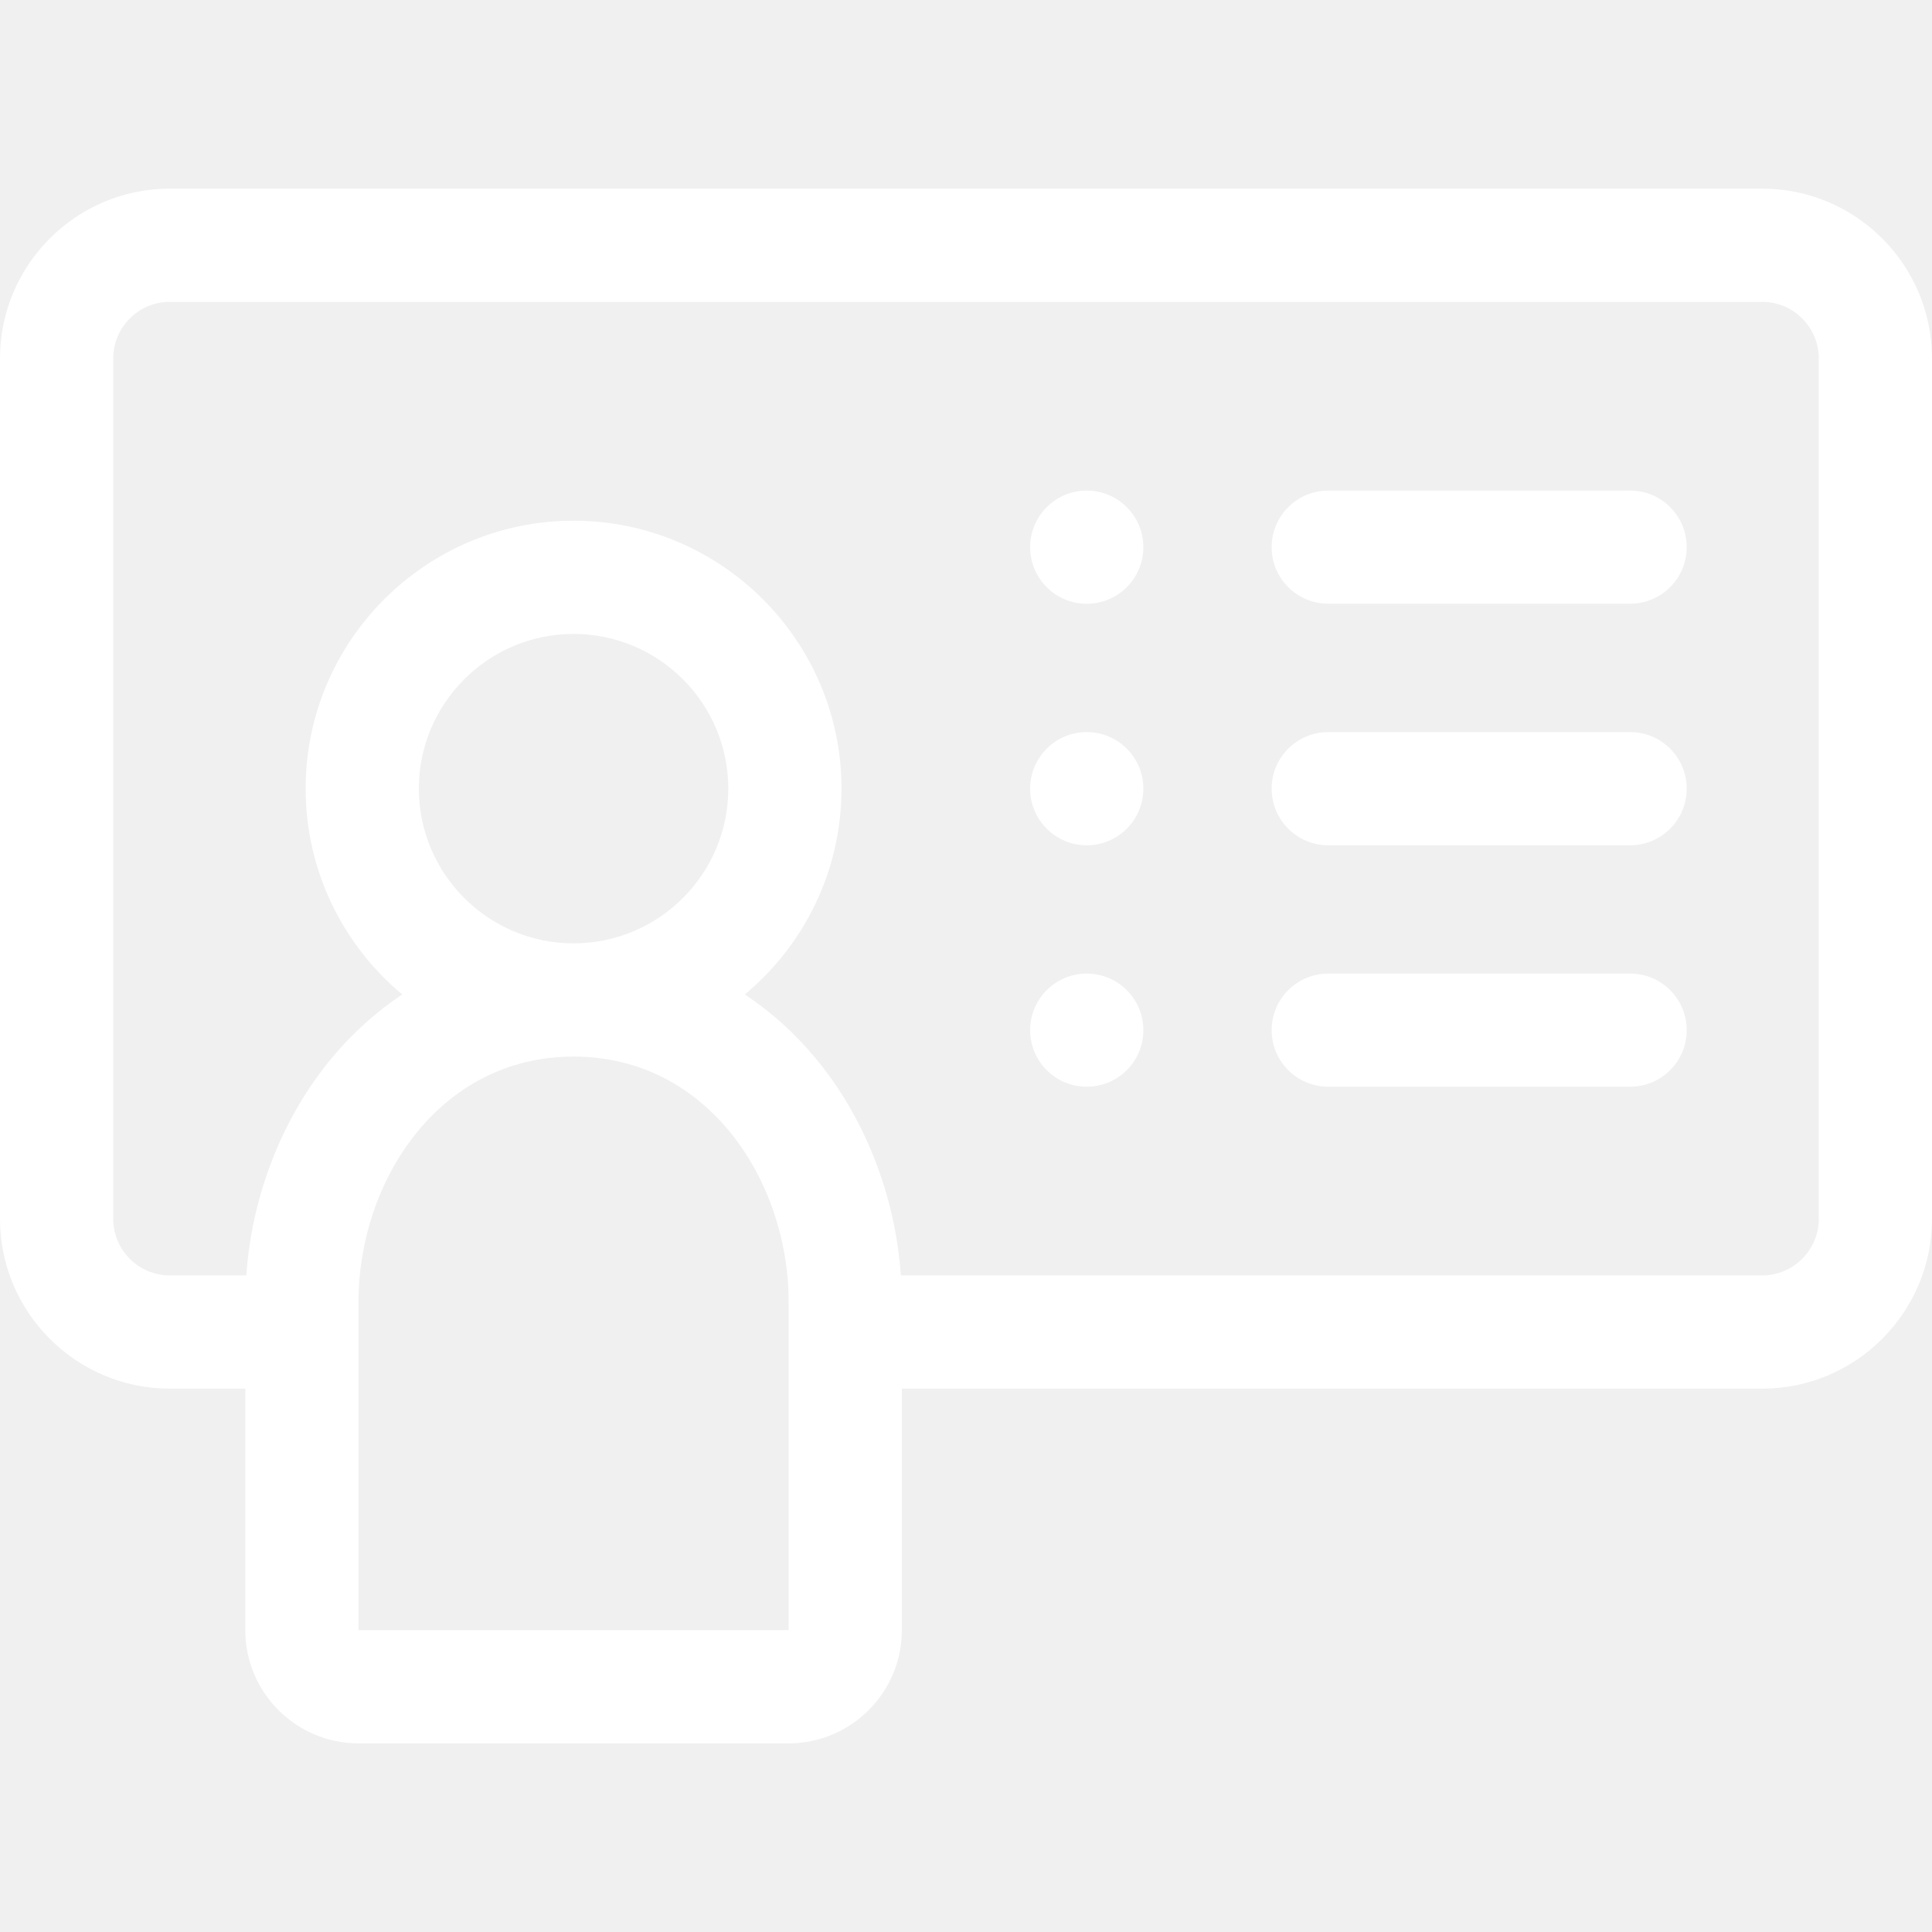
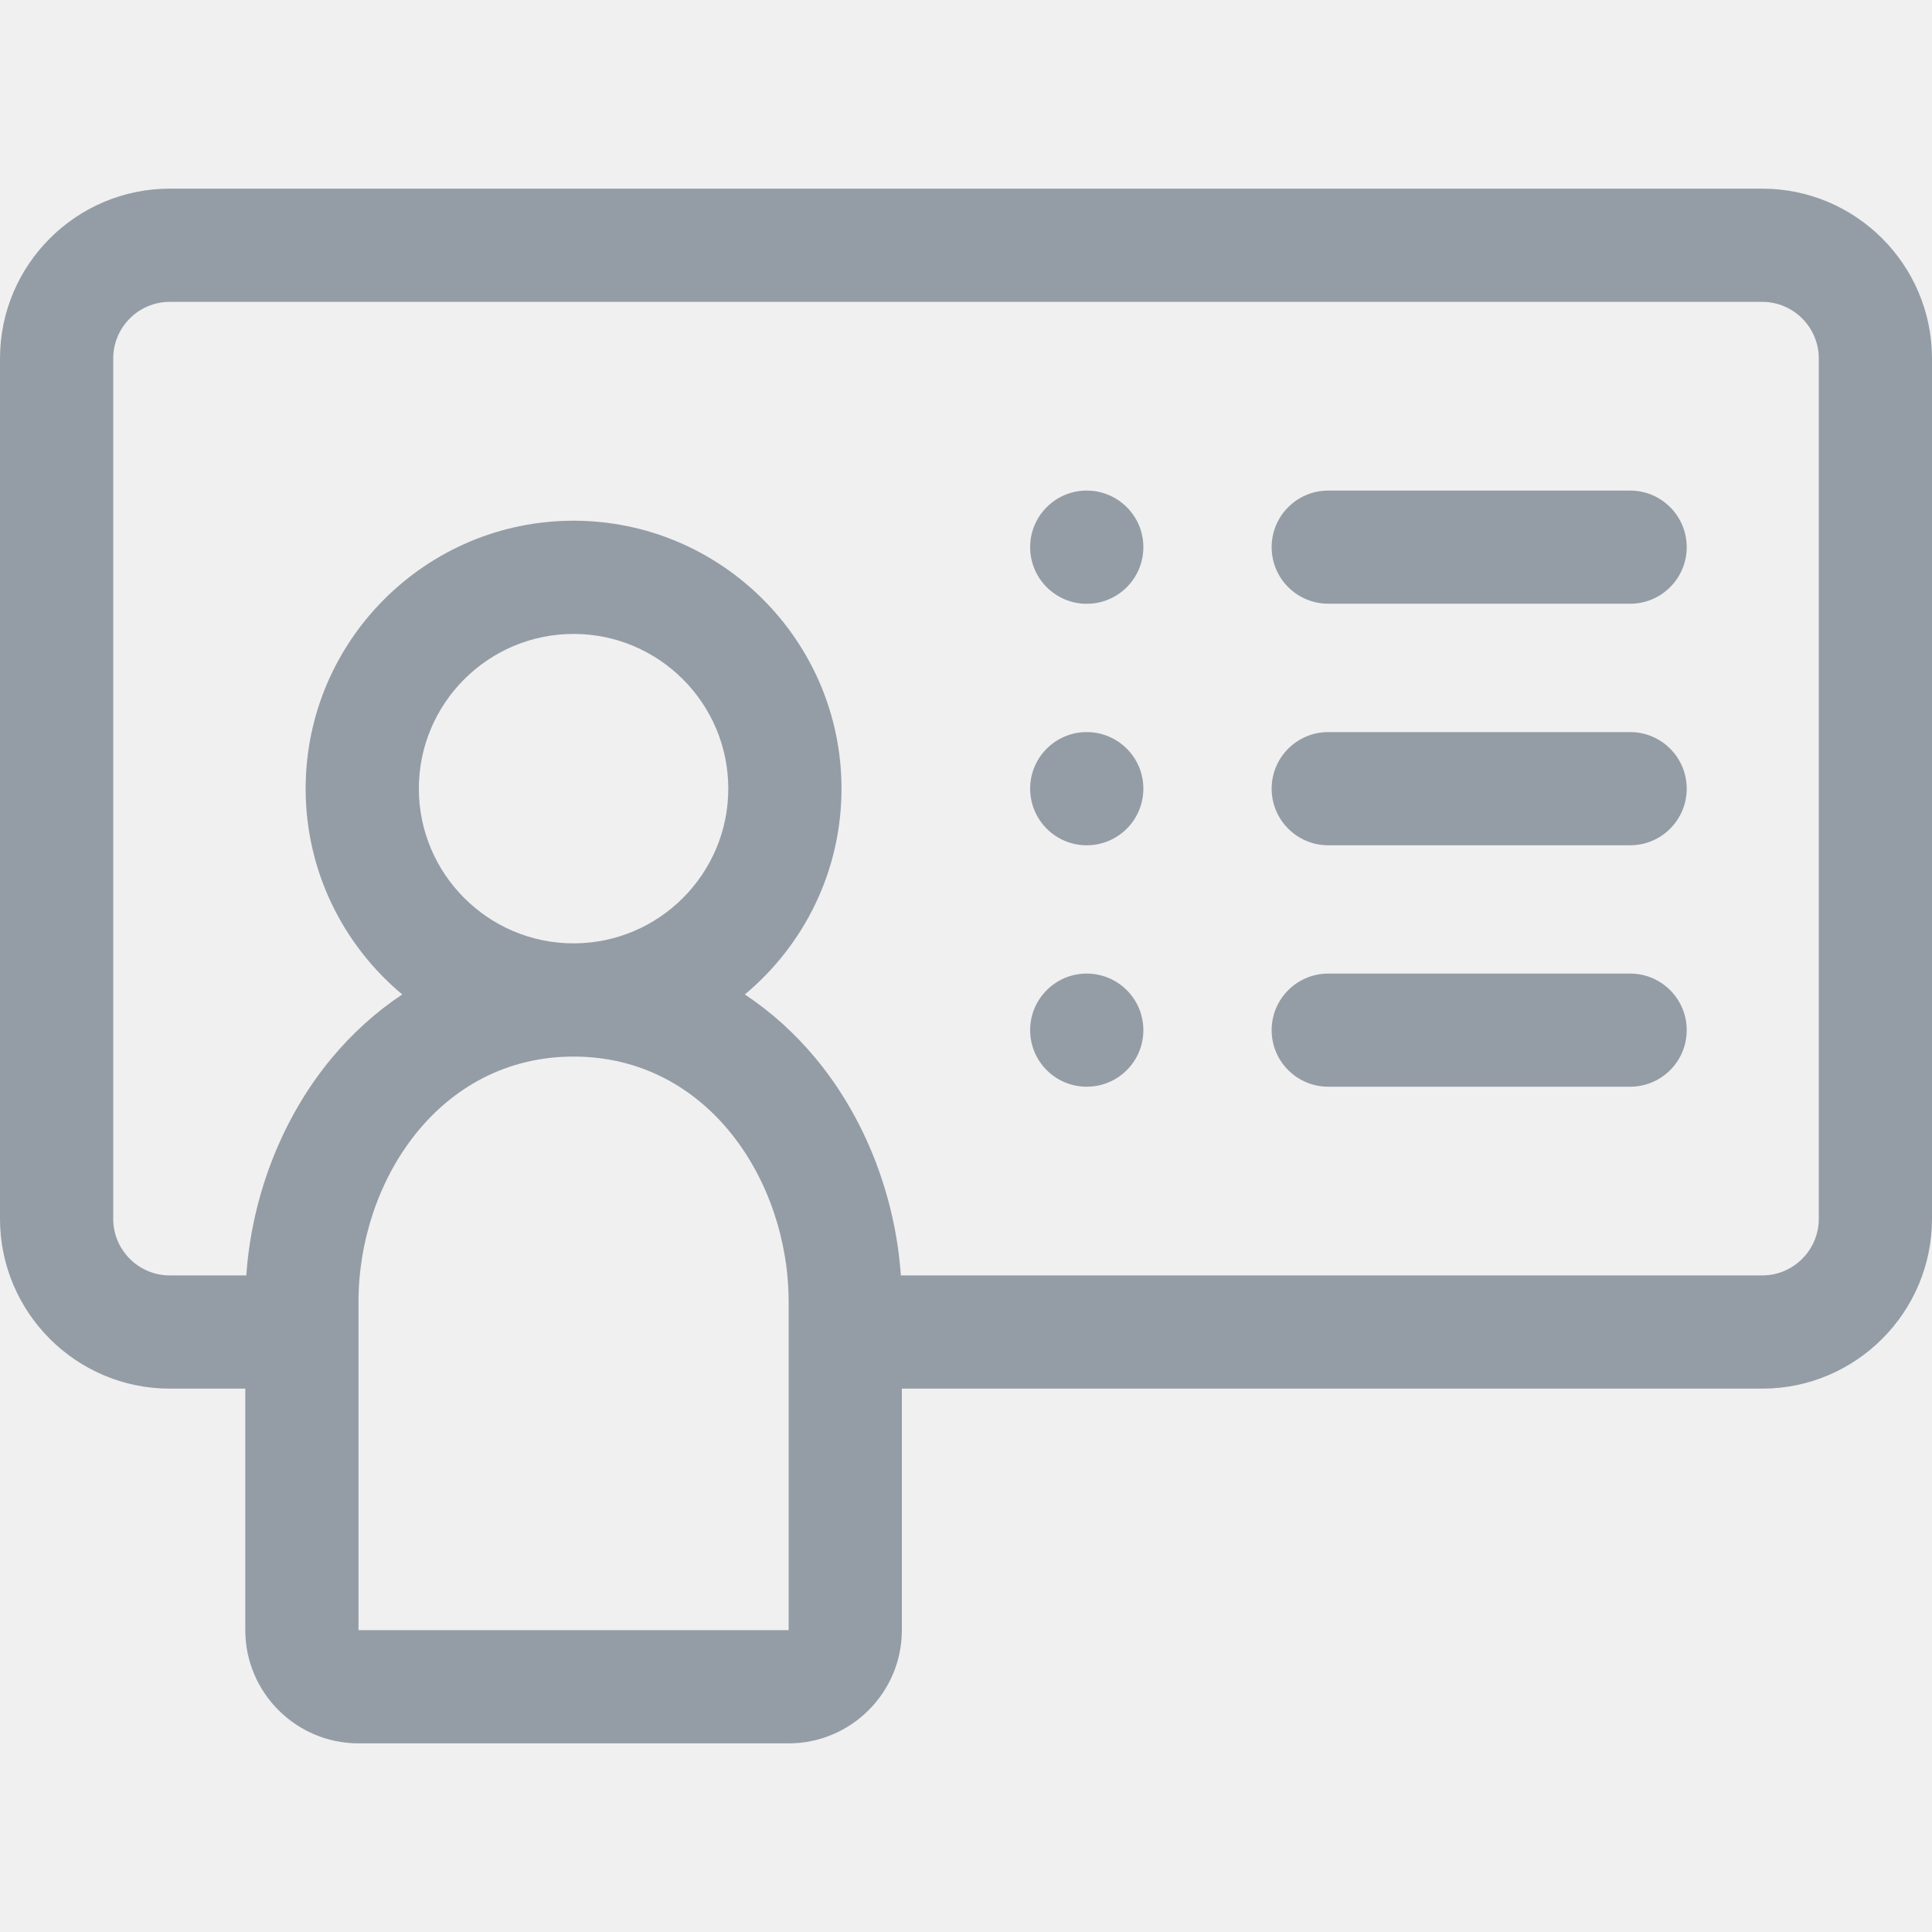
<svg xmlns="http://www.w3.org/2000/svg" width="25" height="25" viewBox="0 0 25 25" fill="none">
-   <path d="M22.803 2.441H2.197C0.986 2.441 0 3.427 0 4.639V15.771C0 16.983 0.986 17.969 2.197 17.969H3.174V21.094C3.174 21.901 3.831 22.559 4.639 22.559H10.205C11.013 22.559 11.67 21.901 11.67 21.094V17.969H22.803C24.014 17.969 25 16.983 25 15.771V4.639C25 3.427 24.014 2.441 22.803 2.441ZM10.205 21.094H4.639V16.846C4.639 15.286 5.68 13.672 7.422 13.672C9.164 13.672 10.205 15.286 10.205 16.846V21.094ZM5.42 10.205C5.42 9.101 6.318 8.203 7.422 8.203C8.526 8.203 9.424 9.101 9.424 10.205C9.424 11.309 8.526 12.207 7.422 12.207C6.318 12.207 5.42 11.309 5.42 10.205ZM23.535 15.771C23.535 16.175 23.207 16.504 22.803 16.504H11.657C11.585 15.471 11.192 14.461 10.552 13.692C10.281 13.366 9.974 13.091 9.638 12.868C10.402 12.232 10.889 11.274 10.889 10.205C10.889 8.294 9.333 6.738 7.422 6.738C5.51 6.738 3.955 8.294 3.955 10.205C3.955 11.274 4.442 12.232 5.205 12.868C4.87 13.091 4.563 13.366 4.292 13.692C3.652 14.461 3.259 15.471 3.187 16.504H2.197C1.793 16.504 1.465 16.175 1.465 15.771V4.639C1.465 4.235 1.793 3.906 2.197 3.906H22.803C23.207 3.906 23.535 4.235 23.535 4.639V15.771Z" fill="white" />
-   <path d="M21.094 6.348H17.188C16.783 6.348 16.455 6.676 16.455 7.08C16.455 7.485 16.783 7.812 17.188 7.812H21.094C21.498 7.812 21.826 7.485 21.826 7.08C21.826 6.676 21.498 6.348 21.094 6.348Z" fill="white" />
-   <path d="M21.094 9.473H17.188C16.783 9.473 16.455 9.801 16.455 10.205C16.455 10.61 16.783 10.938 17.188 10.938H21.094C21.498 10.938 21.826 10.61 21.826 10.205C21.826 9.801 21.498 9.473 21.094 9.473Z" fill="white" />
-   <path d="M21.094 12.598H17.188C16.783 12.598 16.455 12.926 16.455 13.33C16.455 13.735 16.783 14.062 17.188 14.062H21.094C21.498 14.062 21.826 13.735 21.826 13.33C21.826 12.926 21.498 12.598 21.094 12.598Z" fill="white" />
-   <path d="M14.062 14.062C14.467 14.062 14.795 13.735 14.795 13.33C14.795 12.926 14.467 12.598 14.062 12.598C13.658 12.598 13.33 12.926 13.33 13.33C13.33 13.735 13.658 14.062 14.062 14.062Z" fill="white" />
-   <path d="M14.062 10.938C14.467 10.938 14.795 10.61 14.795 10.205C14.795 9.801 14.467 9.473 14.062 9.473C13.658 9.473 13.33 9.801 13.33 10.205C13.33 10.61 13.658 10.938 14.062 10.938Z" fill="white" />
-   <path d="M14.062 7.813C14.467 7.813 14.795 7.485 14.795 7.08C14.795 6.676 14.467 6.348 14.062 6.348C13.658 6.348 13.33 6.676 13.33 7.08C13.33 7.485 13.658 7.813 14.062 7.813Z" fill="white" />
+   <path d="M22.803 2.441H2.197C0.986 2.441 0 3.427 0 4.639V15.771C0 16.983 0.986 17.969 2.197 17.969H3.174V21.094C3.174 21.901 3.831 22.559 4.639 22.559H10.205C11.013 22.559 11.67 21.901 11.67 21.094V17.969H22.803C24.014 17.969 25 16.983 25 15.771V4.639C25 3.427 24.014 2.441 22.803 2.441ZM10.205 21.094H4.639V16.846C4.639 15.286 5.68 13.672 7.422 13.672C9.164 13.672 10.205 15.286 10.205 16.846V21.094ZM5.42 10.205C5.42 9.101 6.318 8.203 7.422 8.203C8.526 8.203 9.424 9.101 9.424 10.205C9.424 11.309 8.526 12.207 7.422 12.207C6.318 12.207 5.42 11.309 5.42 10.205ZM23.535 15.771C23.535 16.175 23.207 16.504 22.803 16.504H11.657C11.585 15.471 11.192 14.461 10.552 13.692C10.281 13.366 9.974 13.091 9.638 12.868C10.402 12.232 10.889 11.274 10.889 10.205C10.889 8.294 9.333 6.738 7.422 6.738C5.51 6.738 3.955 8.294 3.955 10.205C3.955 11.274 4.442 12.232 5.205 12.868C4.87 13.091 4.563 13.366 4.292 13.692C3.652 14.461 3.259 15.471 3.187 16.504H2.197C1.793 16.504 1.465 16.175 1.465 15.771V4.639C1.465 4.235 1.793 3.906 2.197 3.906H22.803C23.207 3.906 23.535 4.235 23.535 4.639V15.771Z" fill="#949DA6" />
+   <path d="M21.094 6.348H17.188C16.783 6.348 16.455 6.676 16.455 7.08C16.455 7.485 16.783 7.812 17.188 7.812H21.094C21.498 7.812 21.826 7.485 21.826 7.08C21.826 6.676 21.498 6.348 21.094 6.348Z" fill="#949DA6" />
+   <path d="M21.094 9.473H17.188C16.783 9.473 16.455 9.801 16.455 10.205C16.455 10.61 16.783 10.938 17.188 10.938H21.094C21.498 10.938 21.826 10.61 21.826 10.205C21.826 9.801 21.498 9.473 21.094 9.473Z" fill="#949DA6" />
+   <path d="M21.094 12.598H17.188C16.783 12.598 16.455 12.926 16.455 13.33C16.455 13.735 16.783 14.062 17.188 14.062H21.094C21.498 14.062 21.826 13.735 21.826 13.33C21.826 12.926 21.498 12.598 21.094 12.598Z" fill="#949DA6" />
+   <path d="M14.062 14.062C14.467 14.062 14.795 13.735 14.795 13.33C14.795 12.926 14.467 12.598 14.062 12.598C13.658 12.598 13.33 12.926 13.33 13.33C13.33 13.735 13.658 14.062 14.062 14.062Z" fill="#949DA6" />
+   <path d="M14.062 10.938C14.467 10.938 14.795 10.61 14.795 10.205C14.795 9.801 14.467 9.473 14.062 9.473C13.658 9.473 13.33 9.801 13.33 10.205C13.33 10.61 13.658 10.938 14.062 10.938Z" fill="#949DA6" />
+   <path d="M14.062 7.813C14.467 7.813 14.795 7.485 14.795 7.08C14.795 6.676 14.467 6.348 14.062 6.348C13.658 6.348 13.33 6.676 13.33 7.08C13.33 7.485 13.658 7.813 14.062 7.813Z" fill="#949DA6" />
</svg>
